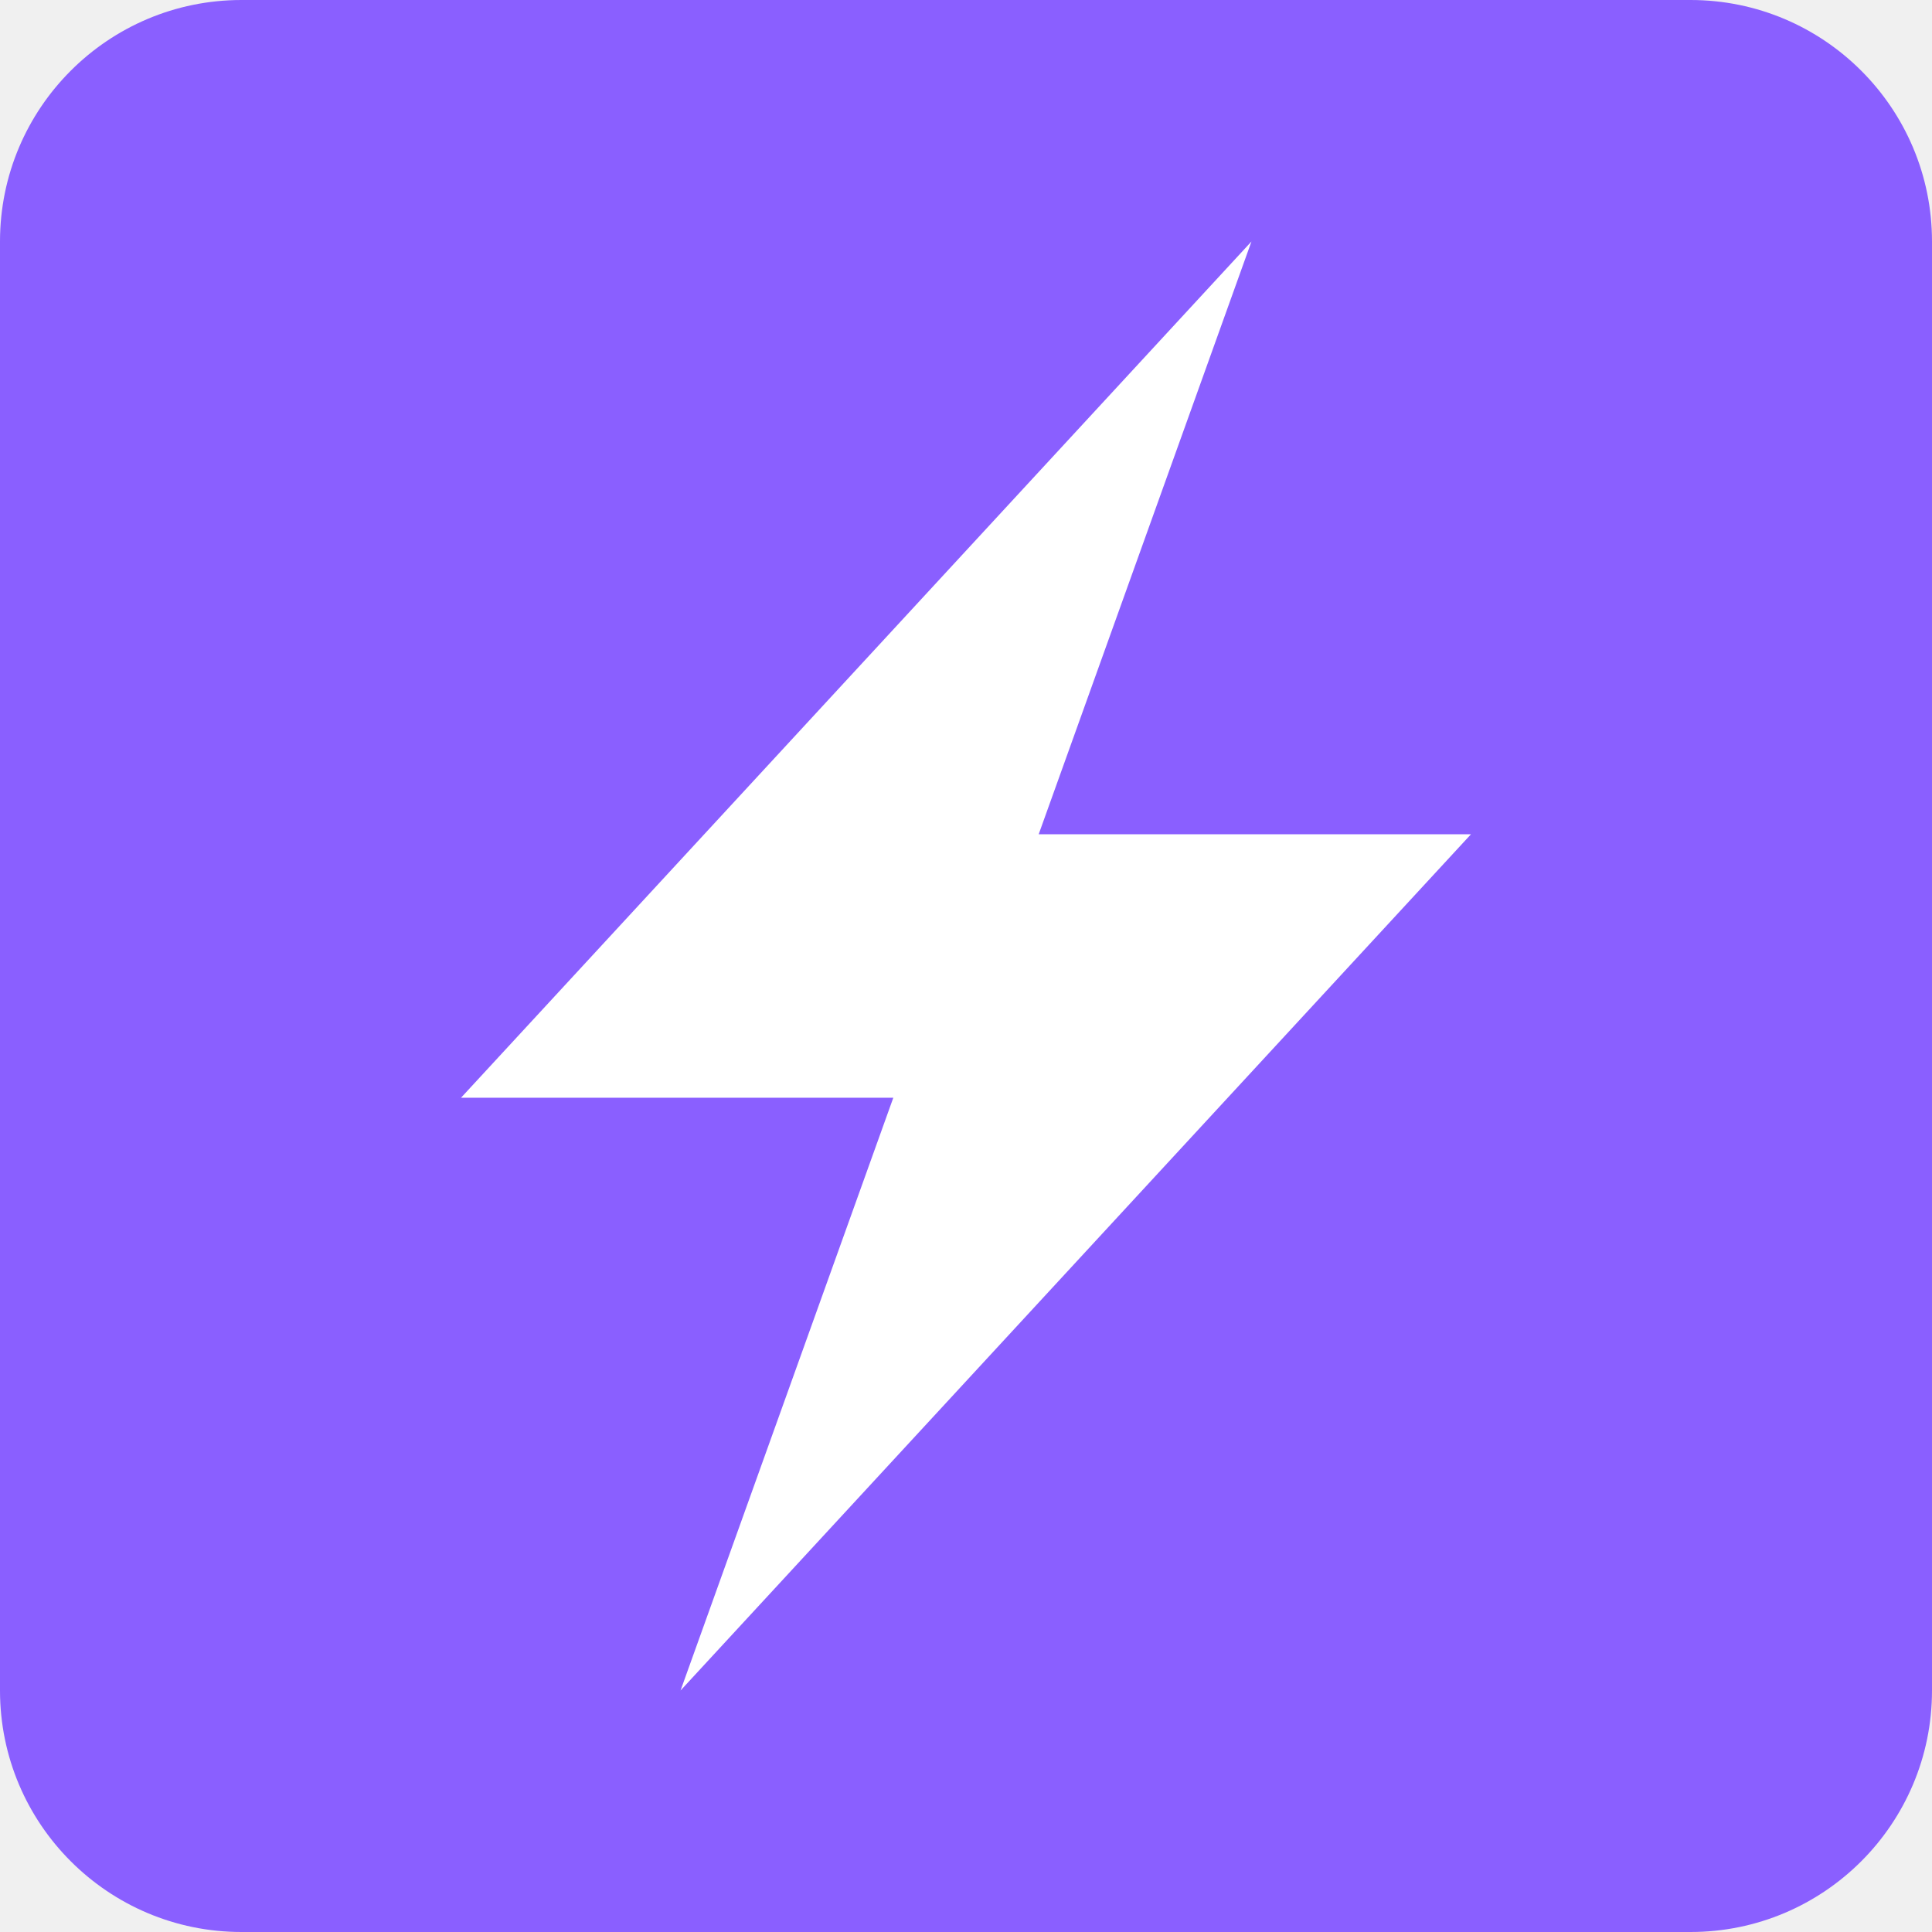
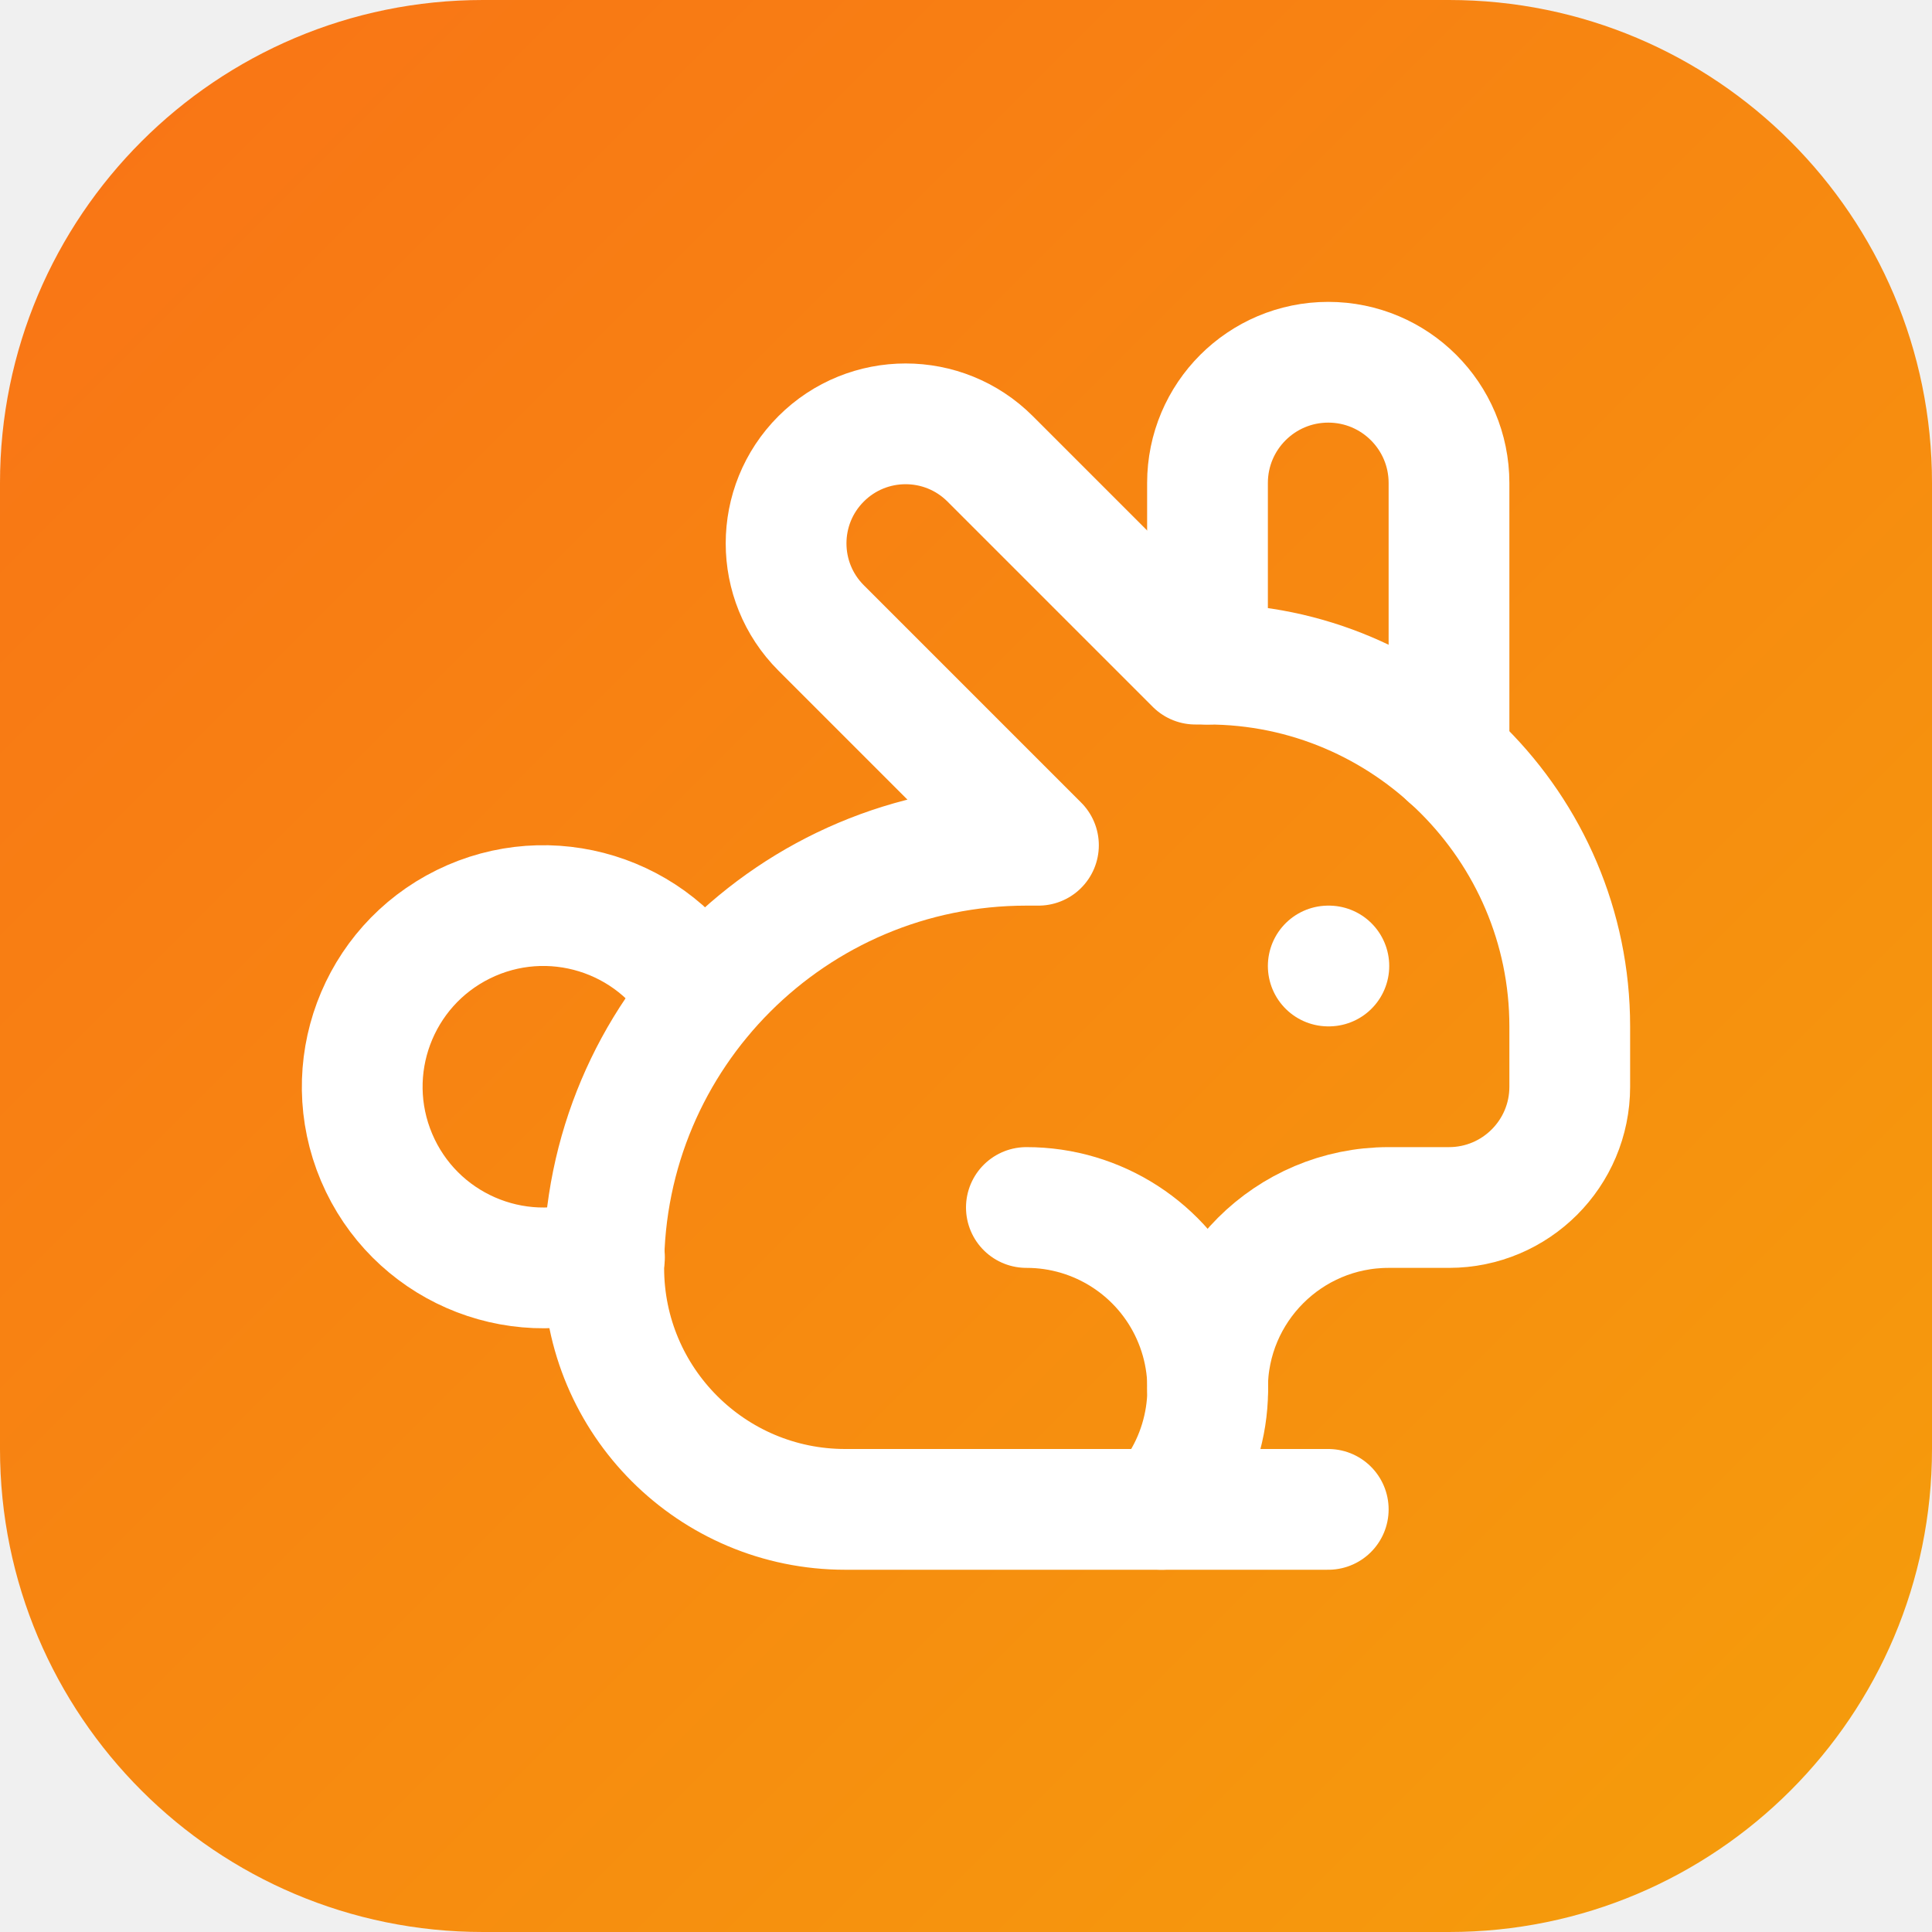
- <svg xmlns="http://www.w3.org/2000/svg" viewBox="0 0 16 16" width="16" height="16">
-   <rect width="16" height="16" rx="2" fill="#8A5FFF" />
-   <path d="M7.398 9.091h-3.58L10.364 2 8.602 6.909h3.58L5.636 14l1.762-4.909Z" fill="#fff" />
+ <svg xmlns="http://www.w3.org/2000/svg" viewBox="0 0 32 32" width="32" height="32">
+   <defs>
+     <linearGradient id="g" x1="0" y1="0" x2="1" y2="1">
+       <stop offset="0" stop-color="#f97316" />
+       <stop offset="1" stop-color="#f59e0b" />
+     </linearGradient>
+   </defs>
+   <rect x="0" y="0" width="32" height="32" rx="8" fill="url(#g)" />
+   <g transform="translate(4 4) scale(1)" fill="none" stroke="#ffffff" stroke-width="2" stroke-linecap="round" stroke-linejoin="round">
+     <path d="M13 16a3 3 0 0 1 2.24 5" />
+     <path d="M18 12h.01" />
+     <path d="M18 21h-8a4 4 0 0 1-4-4 7 7 0 0 1 7-7h.2L9.6 6.4a1 1 0 1 1 2.8-2.8L15.8 7h.2c3.3 0 6 2.7 6 6v1a2 2 0 0 1-2 2h-1a3 3 0 0 0-3 3" />
+     <path d="M20 8.54V4a2 2 0 1 0-4 0v3" />
+     <path d="M7.612 12.524a3 3 0 1 0-1.6 4.3" />
+   </g>
</svg>
